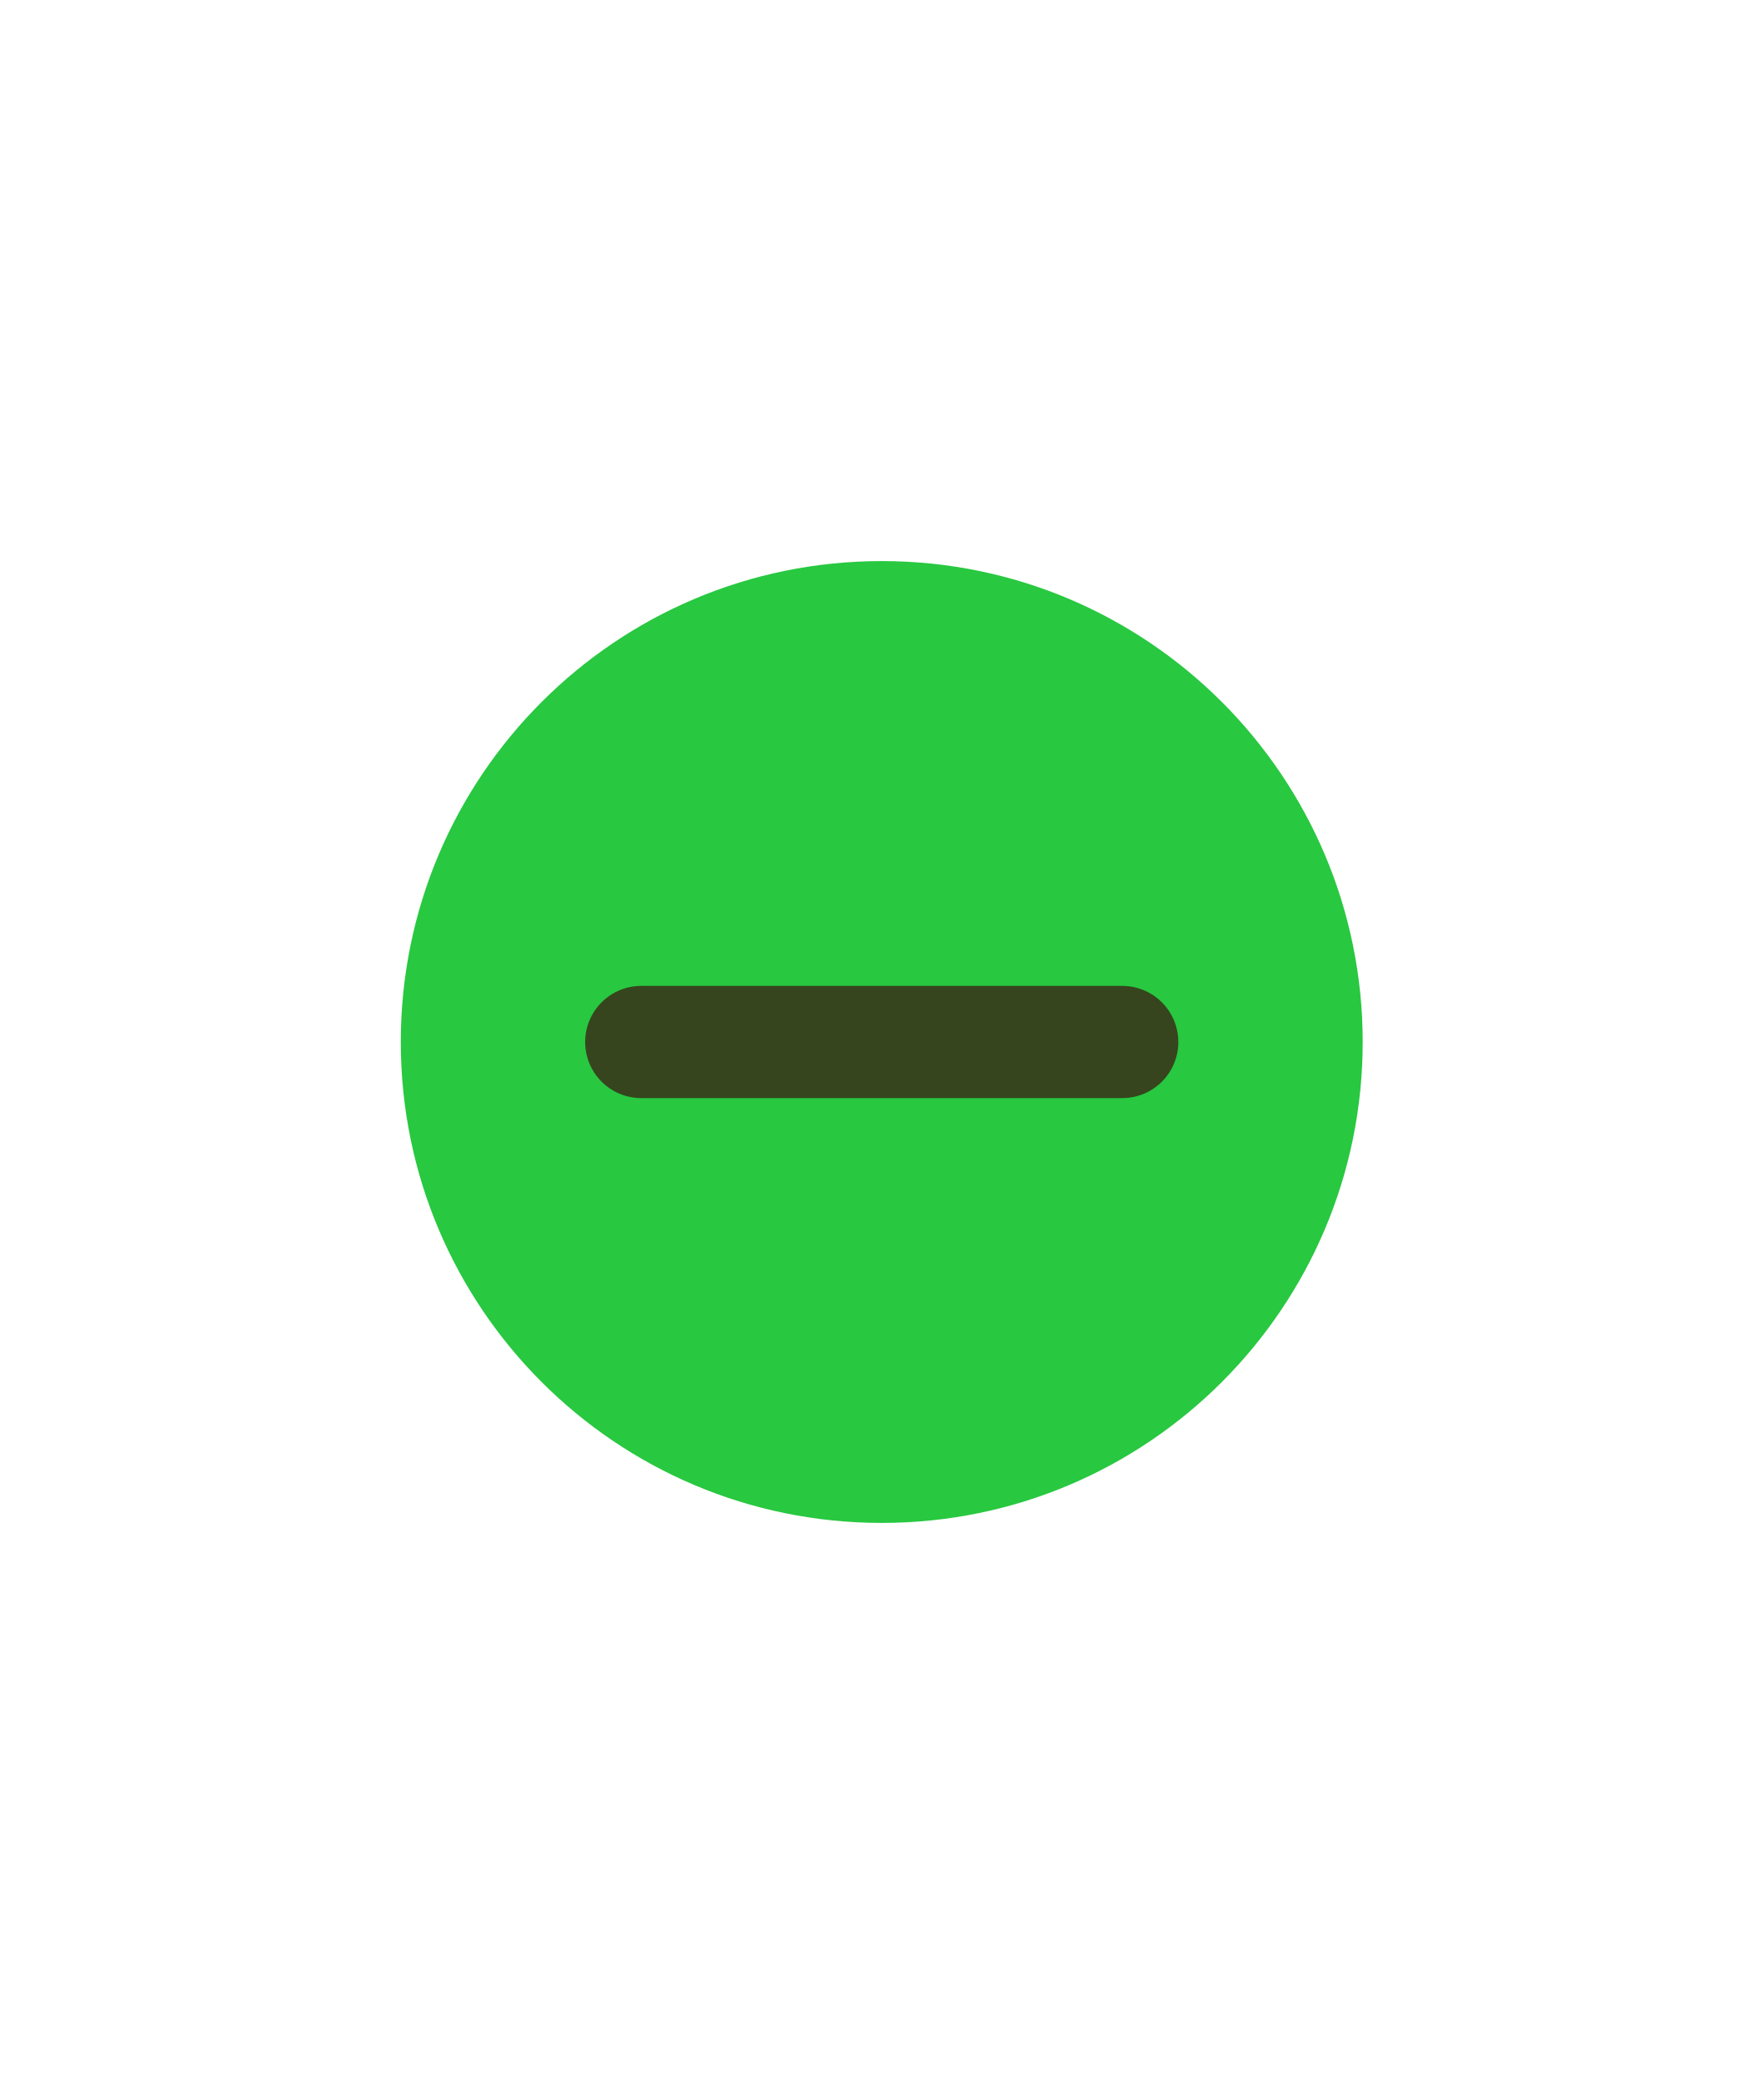
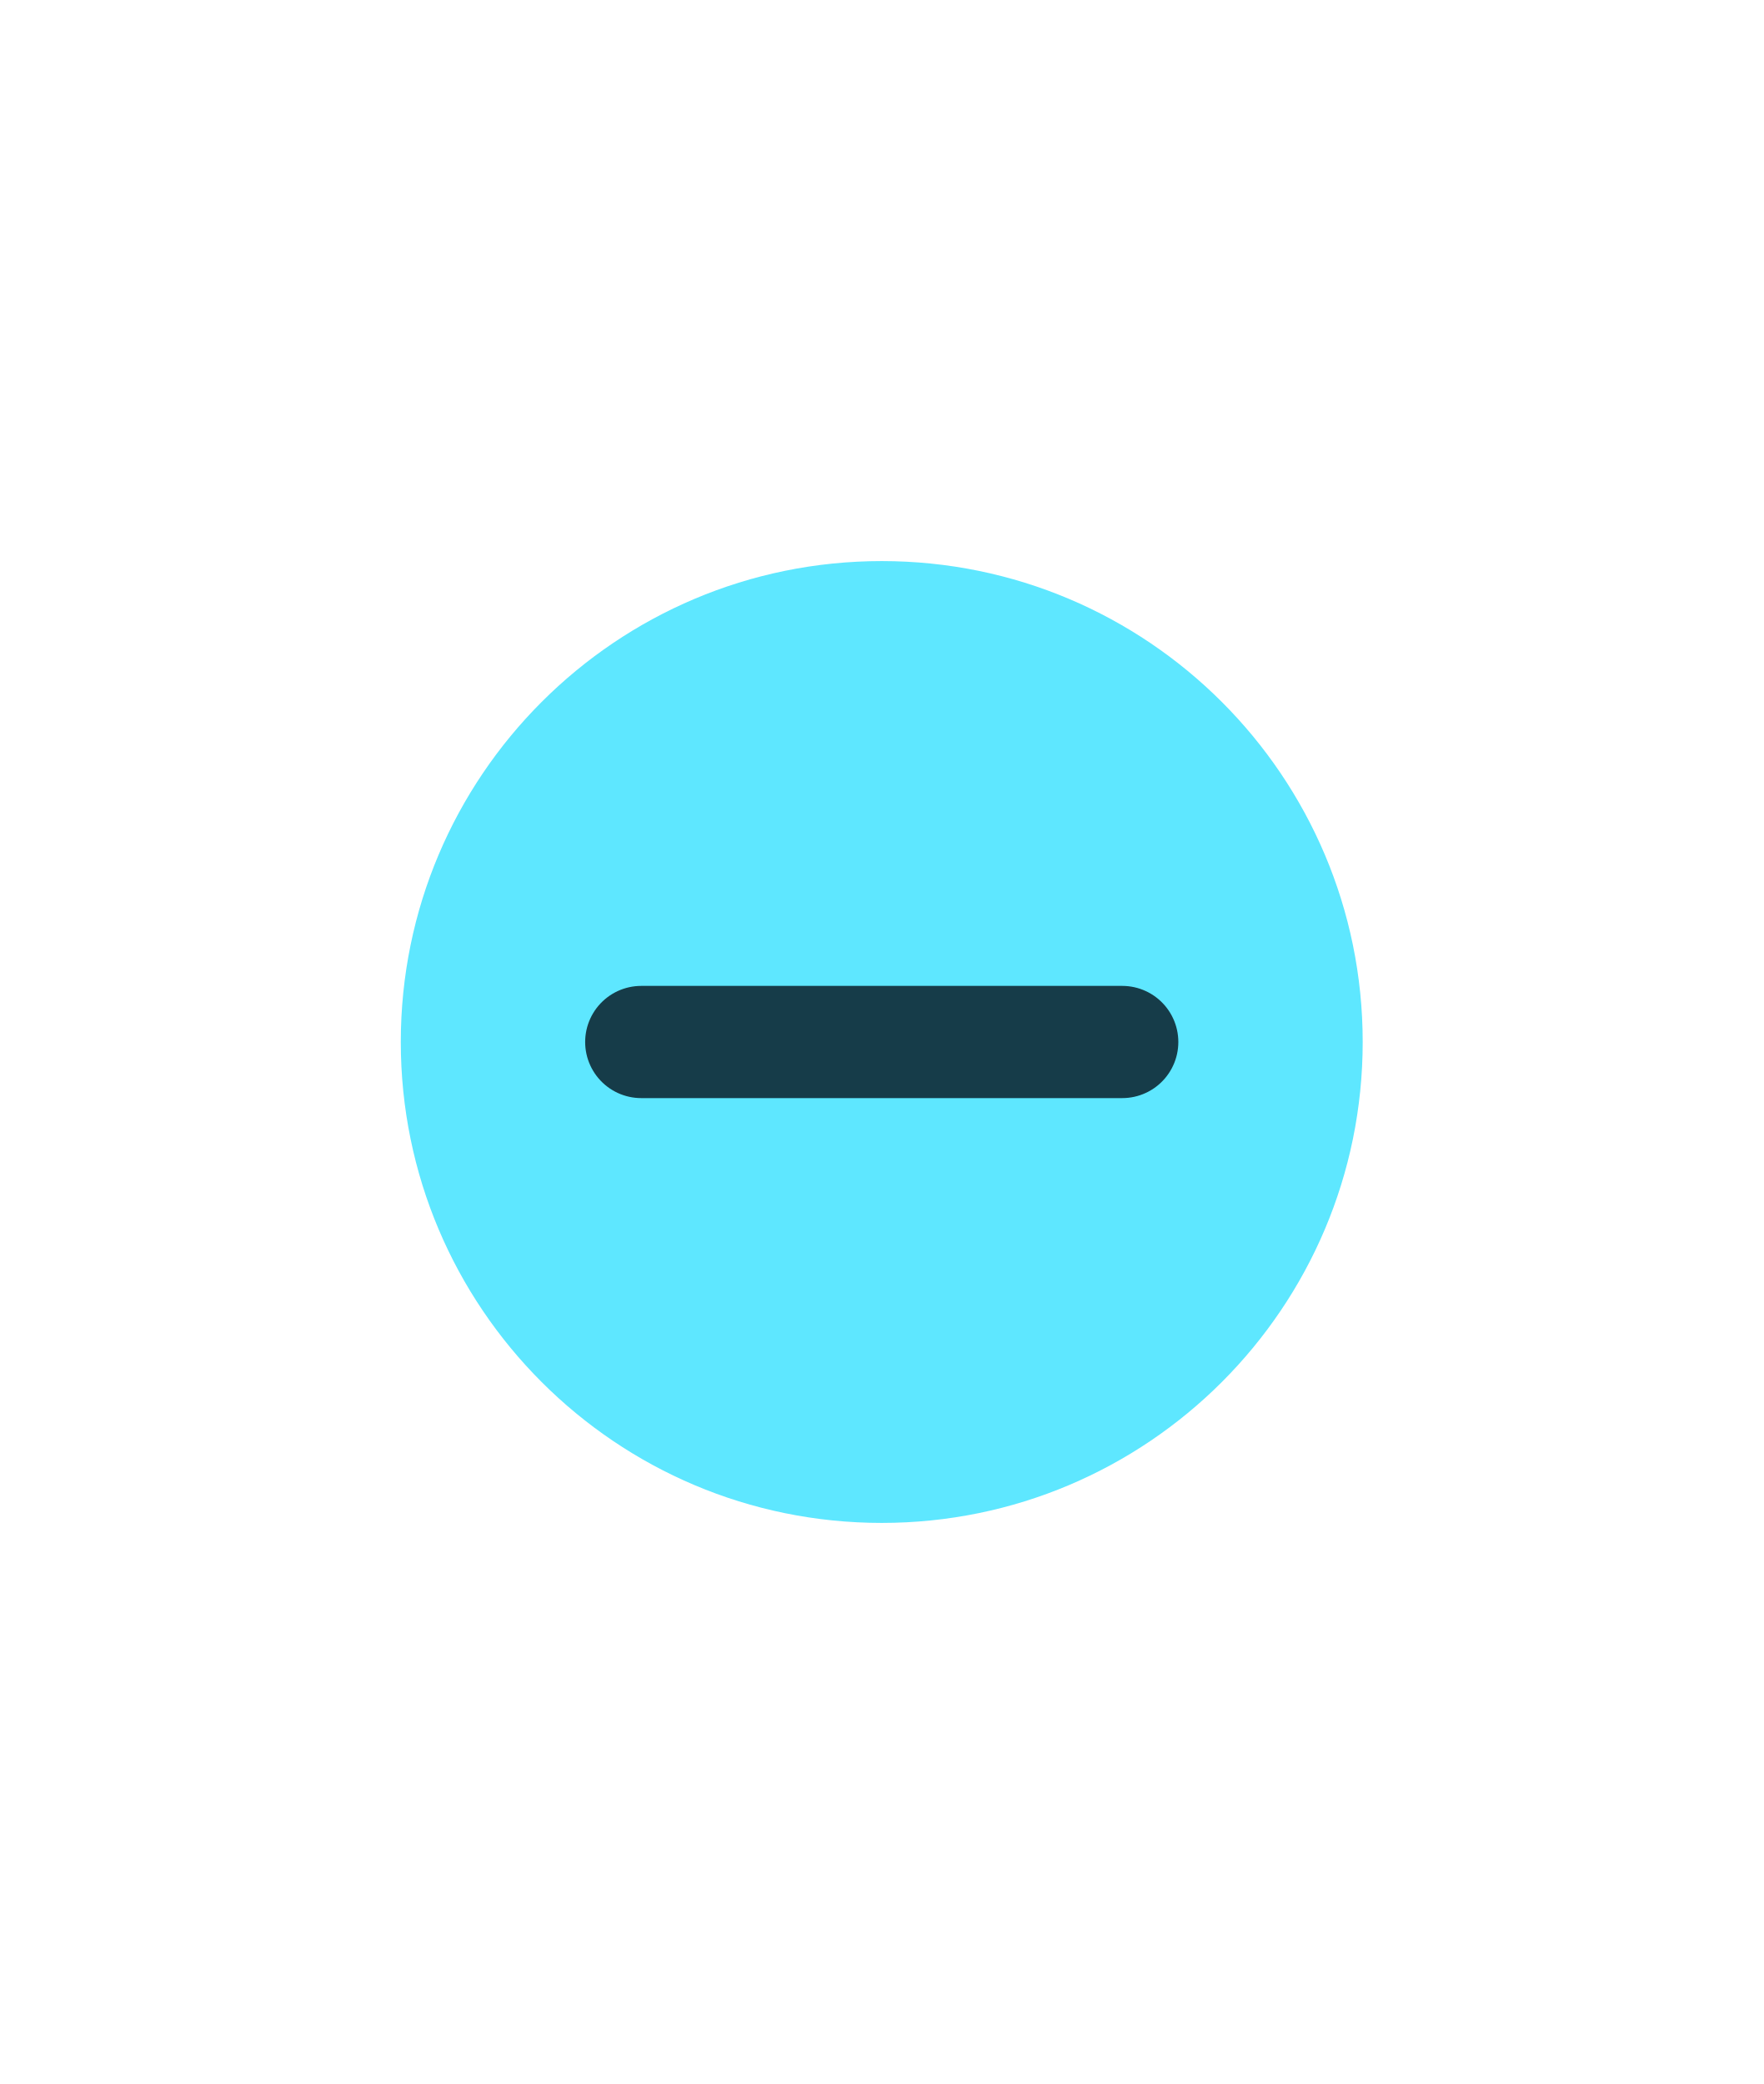
<svg xmlns="http://www.w3.org/2000/svg" width="22" height="26" viewBox="0 0 22 26">
-   <circle cx="11" cy="13" r="6" fill="#28c840" />
-   <path d="M8 13h6" stroke="#3b1a12" stroke-opacity="0.75" stroke-width="1.4" stroke-linecap="round" fill="none" />
+   <circle cx="11" cy="13" r="6" fill="#5ee7ff" />
+   <path d="M8 13h6" stroke="#04121c" stroke-opacity="0.8" stroke-width="1.4" stroke-linecap="round" fill="none" />
</svg>
